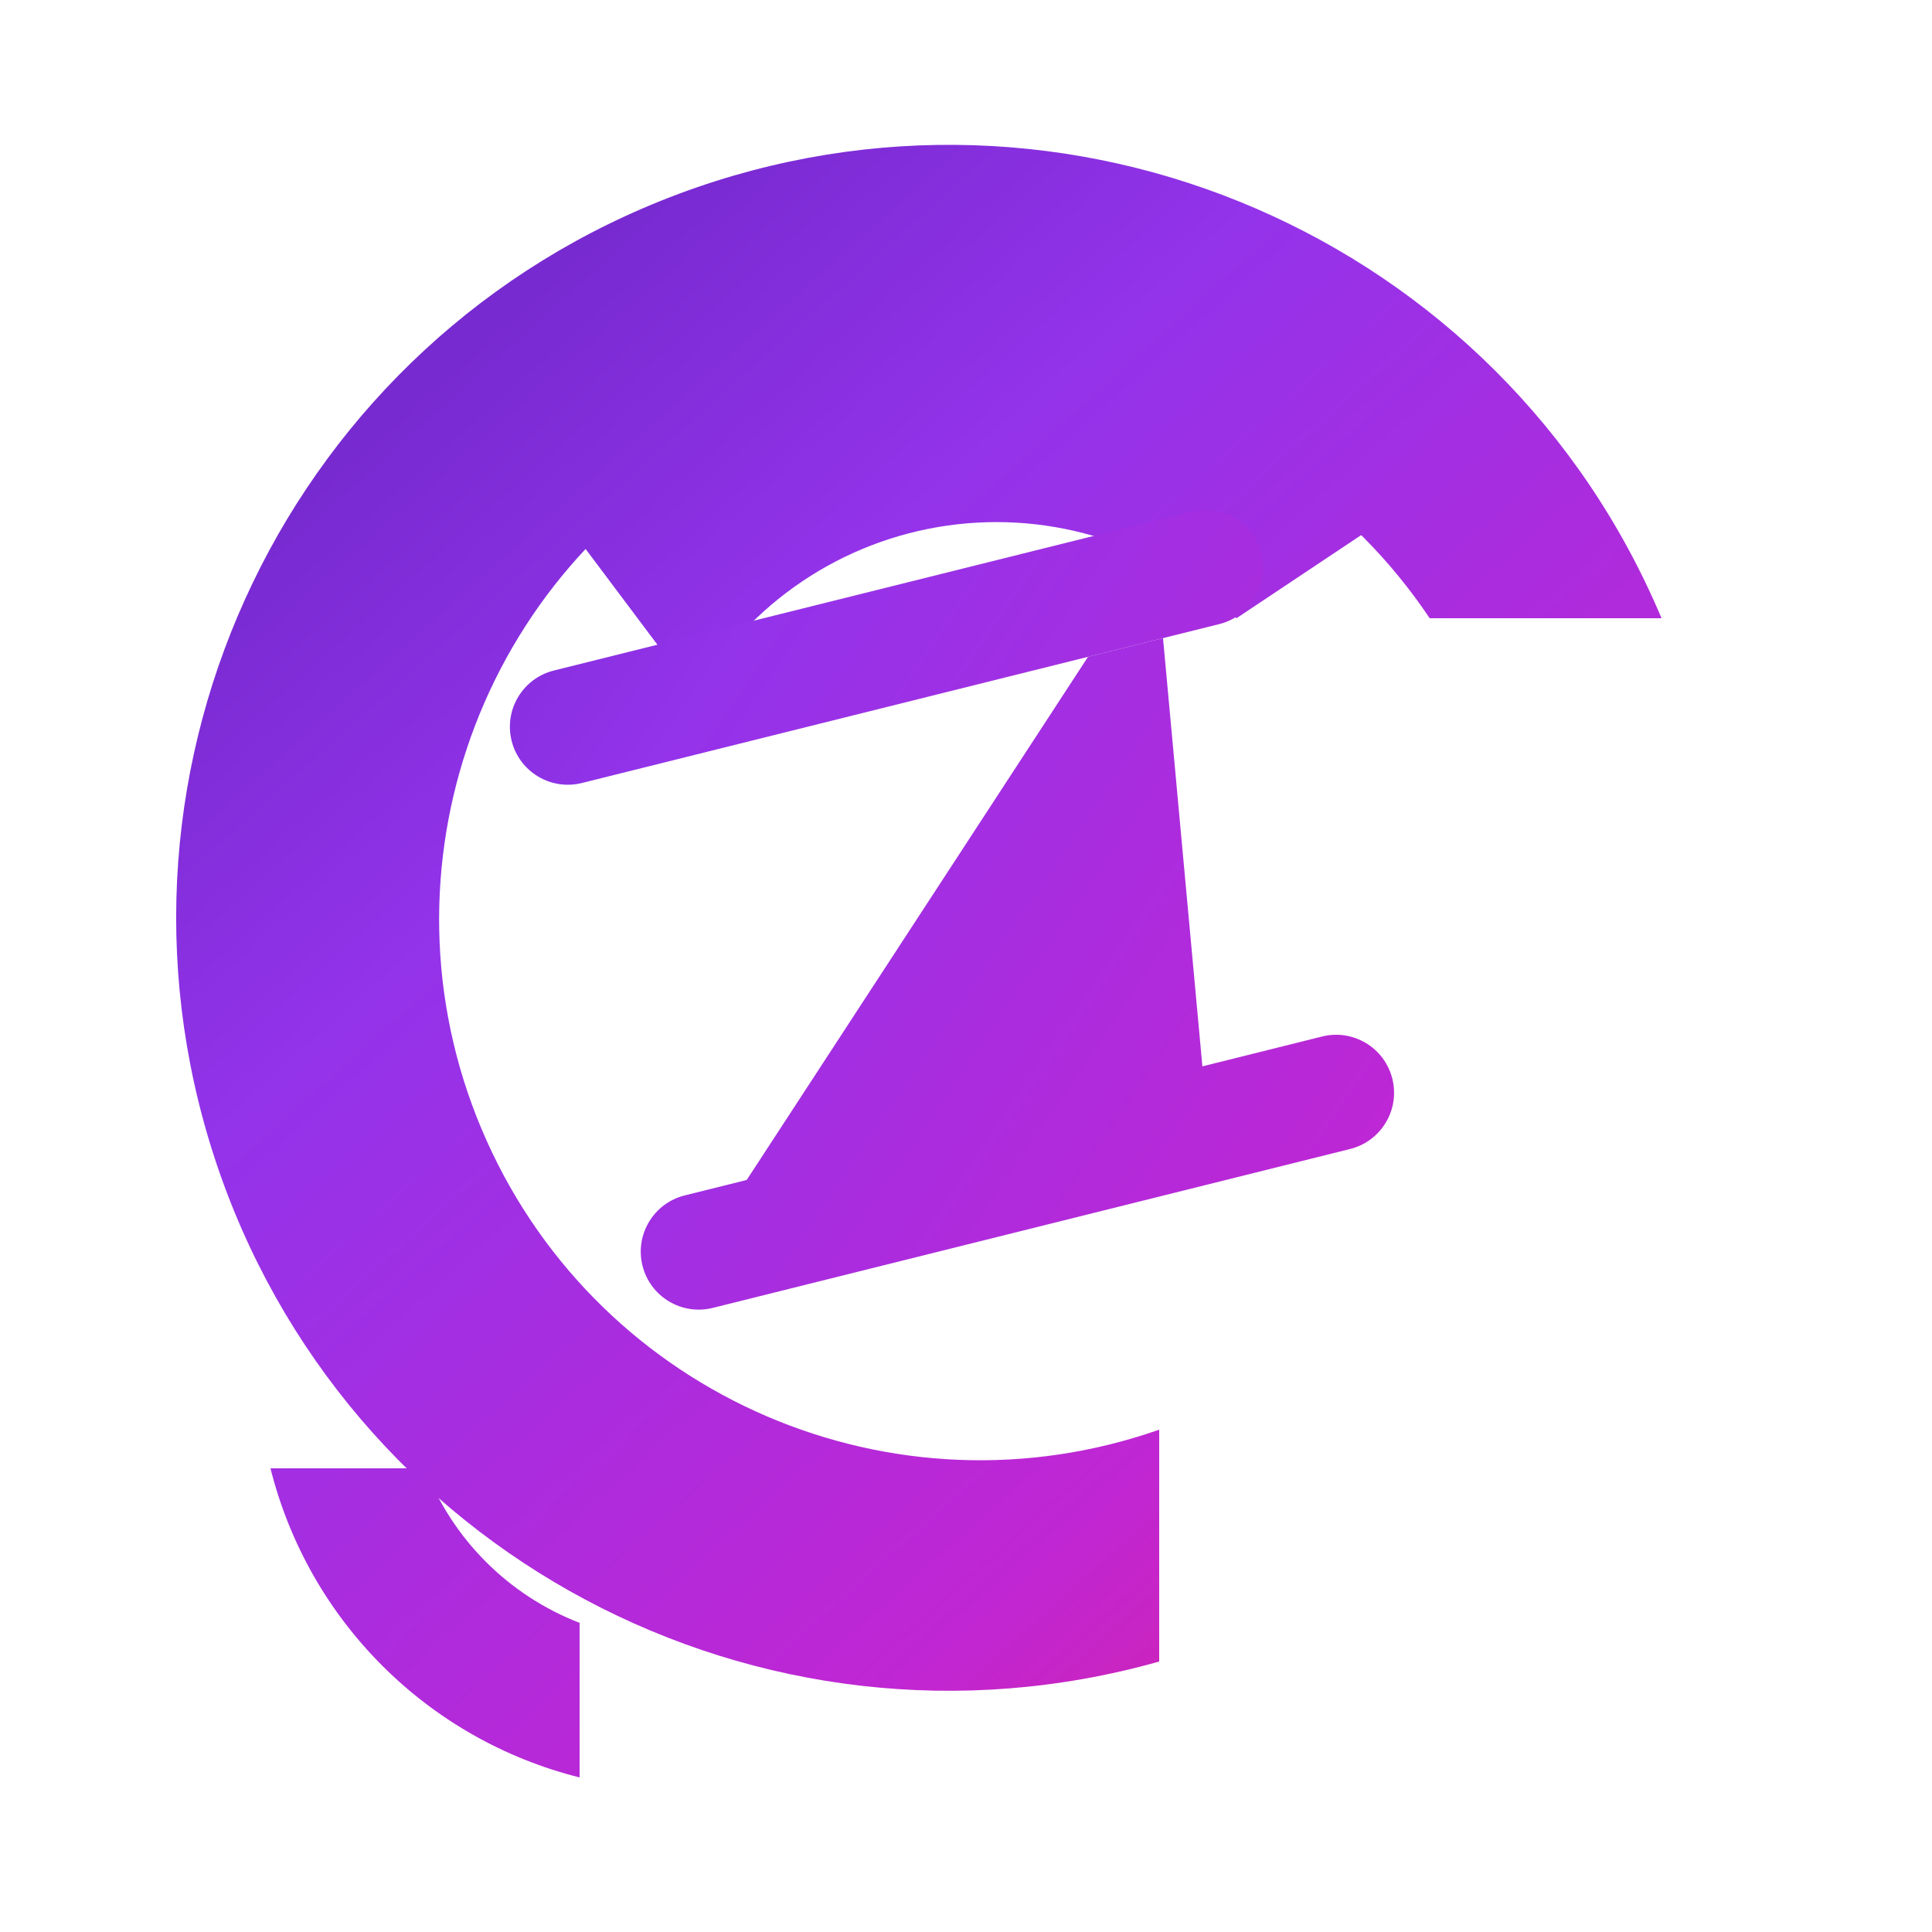
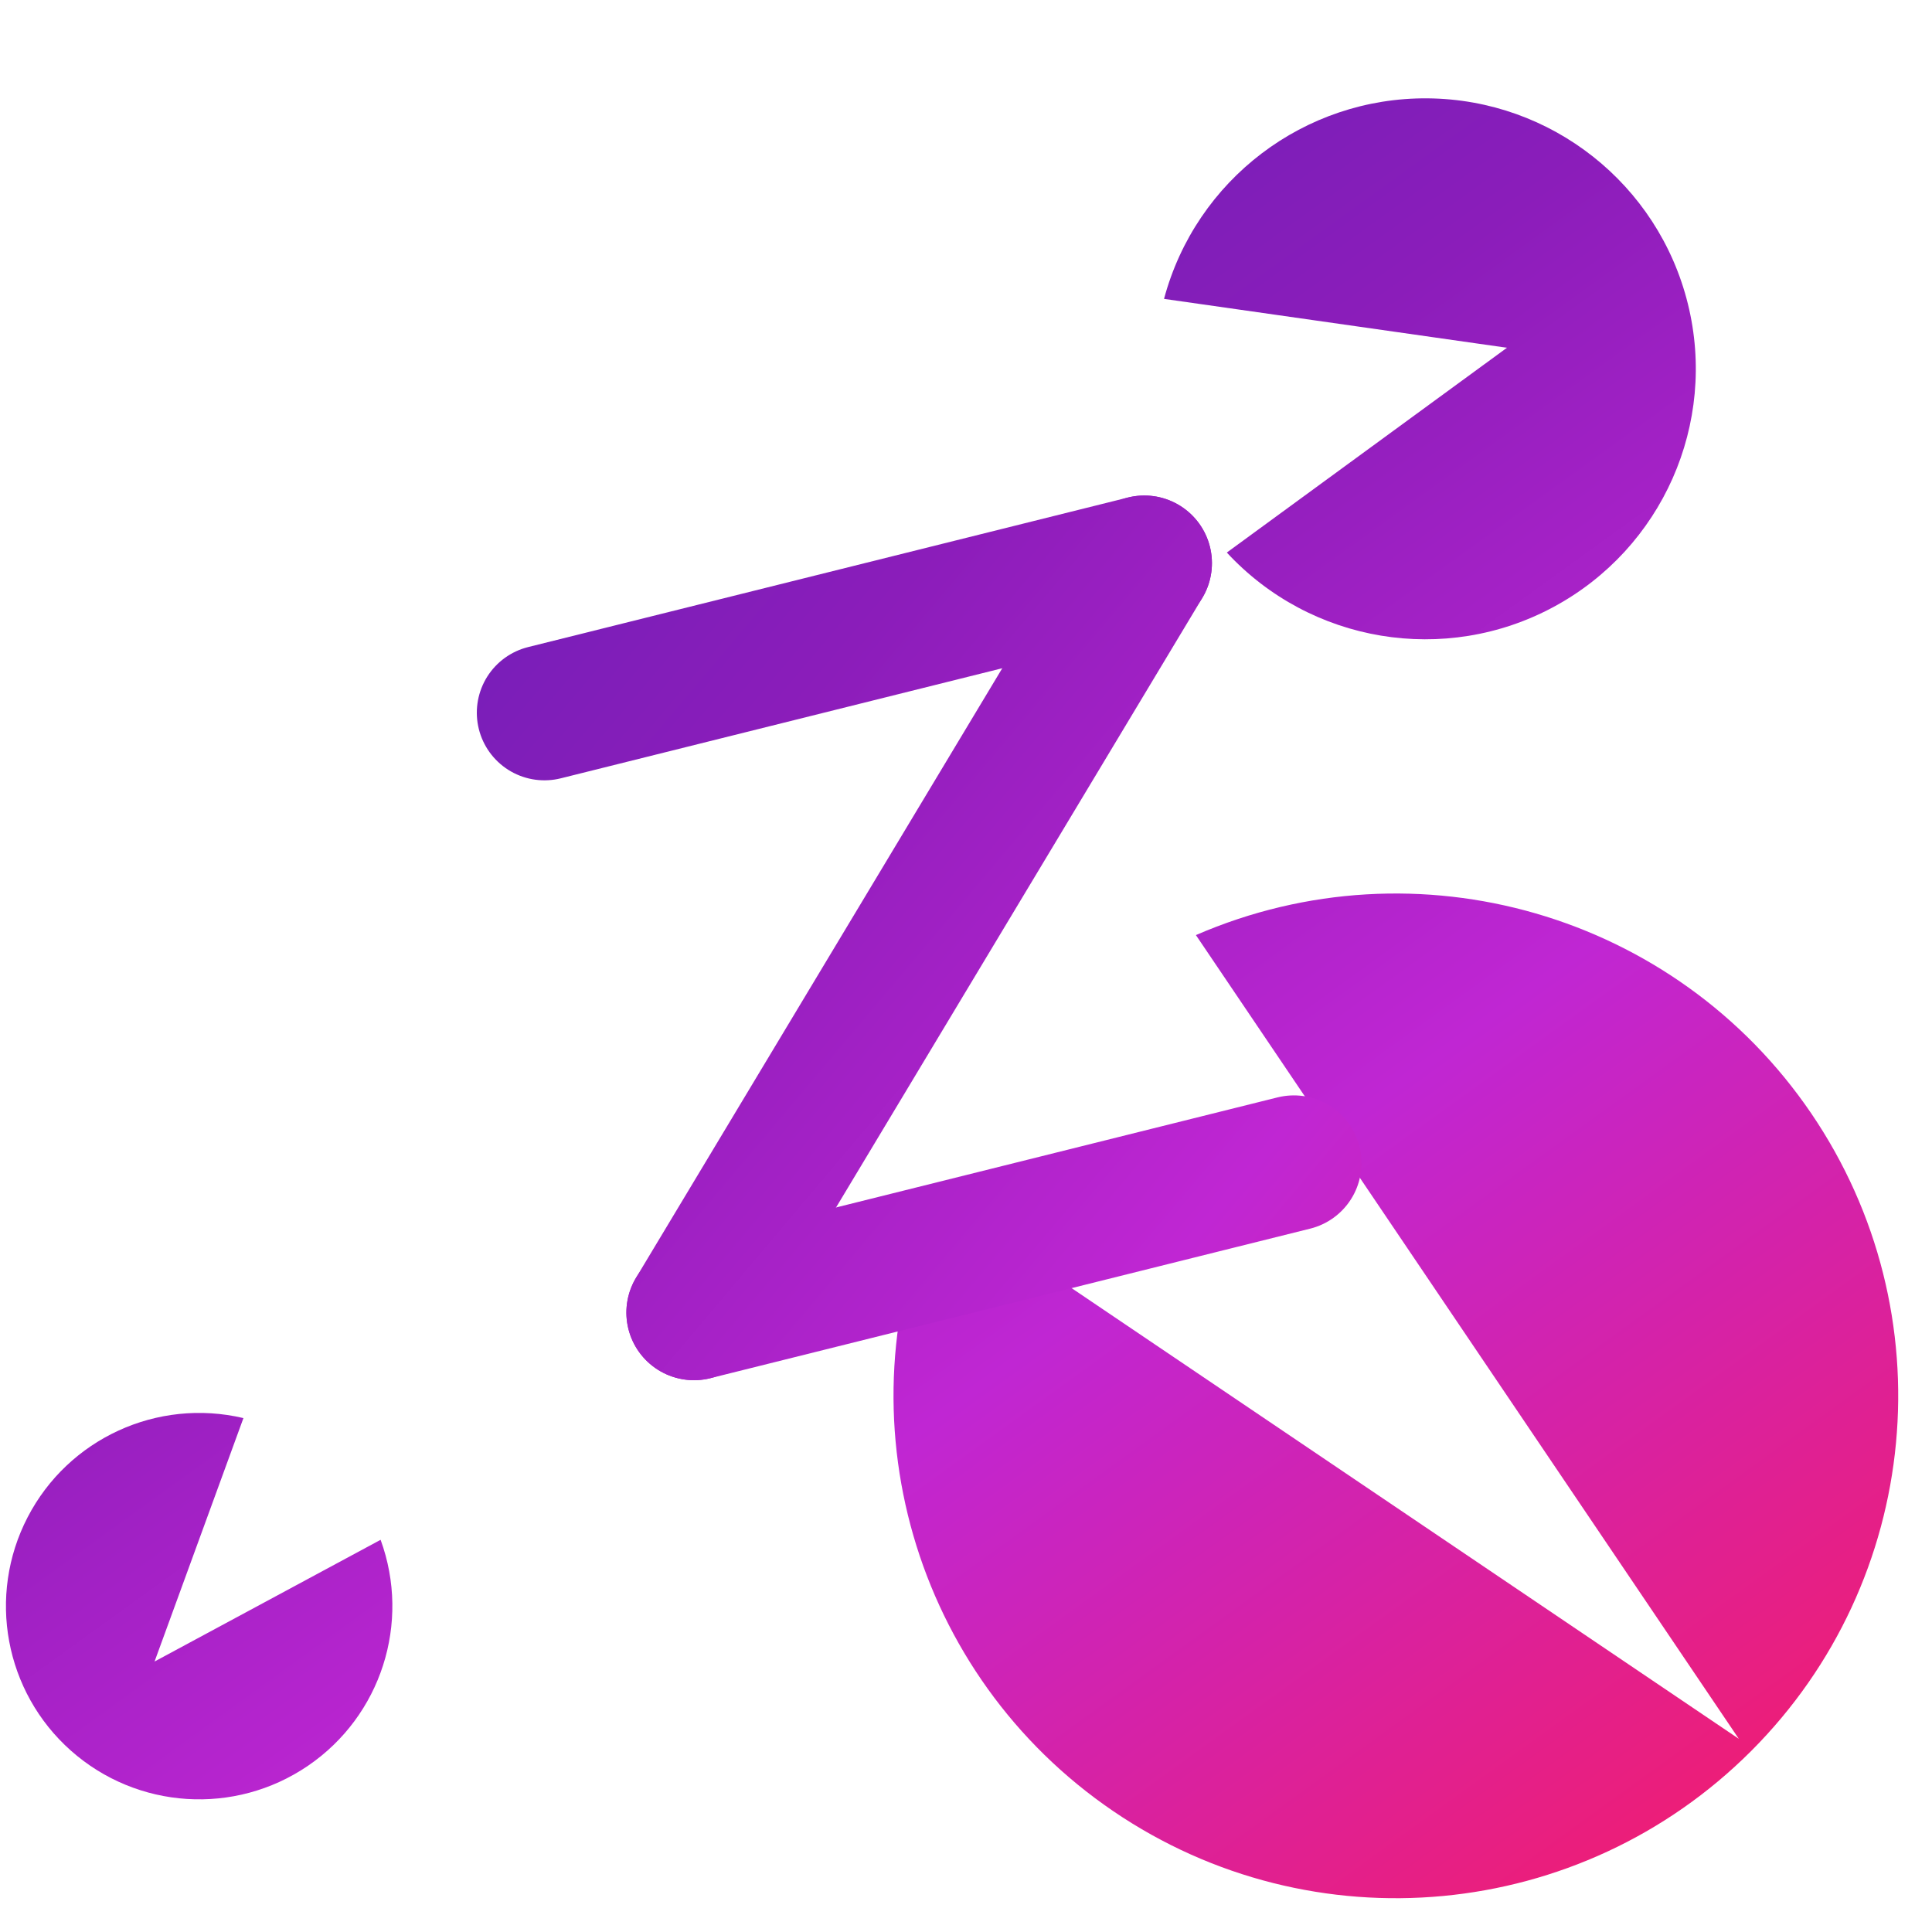
<svg xmlns="http://www.w3.org/2000/svg" viewBox="0 0 100 100">
  <defs>
-     <linearGradient id="g" x1="10" y1="0" x2="95" y2="95" gradientUnits="userSpaceOnUse">
+     <linearGradient id="g" x1="20" y1="5" x2="85" y2="95" gradientUnits="userSpaceOnUse">
      <stop offset="0" stop-color="#5b21b6" />
-       <stop offset="0.35" stop-color="#9333ea" />
-       <stop offset="0.7" stop-color="#c026d3" />
+       <stop offset="0.35" stop-color="#8b1dba" />
+       <stop offset="0.65" stop-color="#c026d3" />
      <stop offset="1" stop-color="#ec1e79" />
    </linearGradient>
  </defs>
  <g fill="url(#g)">
-     <path d="M 86 32 A 40 40 0 1 0 60 86 L 60 74 A 28 28 0 1 1 74 32 Z" />
-     <path d="M 76 24 A 28 28 0 0 0 30 28 L 36 36 A 18 18 0 0 1 64 32 Z" />
-     <path d="M 14 76 A 22 22 0 0 0 30 92 L 30 84 A 14 14 0 0 1 22 76 Z" />
-     <g transform="rotate(-14 50 50)">
-       <rect x="30" y="30" width="40" height="6" rx="3" />
-       <path d="M 36 36 L 64 36 L 60 62 L 32 62 L 60 36 Z" />
-       <rect x="30" y="58" width="40" height="6" rx="3" />
+     <path d="M 90 90 L 48.4 61.9 A 26 26 0 1 0 61.9 48.4 L 90 90 Z" />
+     <path d="M 78 18 L 63.5 28.6 A 14 14 0 1 0 60.25 15.47 L 78 18 Z" />
+     <path d="M 8 86 L 12.6 73.4 A 10 10 0 1 0 19.7 79.7 L 8 86 Z" />
+     <g stroke="url(#g)" stroke-width="7" stroke-linecap="round" fill="none" transform="rotate(-14 50 50)">
+       <line x1="32" y1="32" x2="64" y2="32" />
+       <line x1="64" y1="32" x2="32" y2="64" />
+       <line x1="32" y1="64" x2="64" y2="64" />
    </g>
  </g>
</svg>
